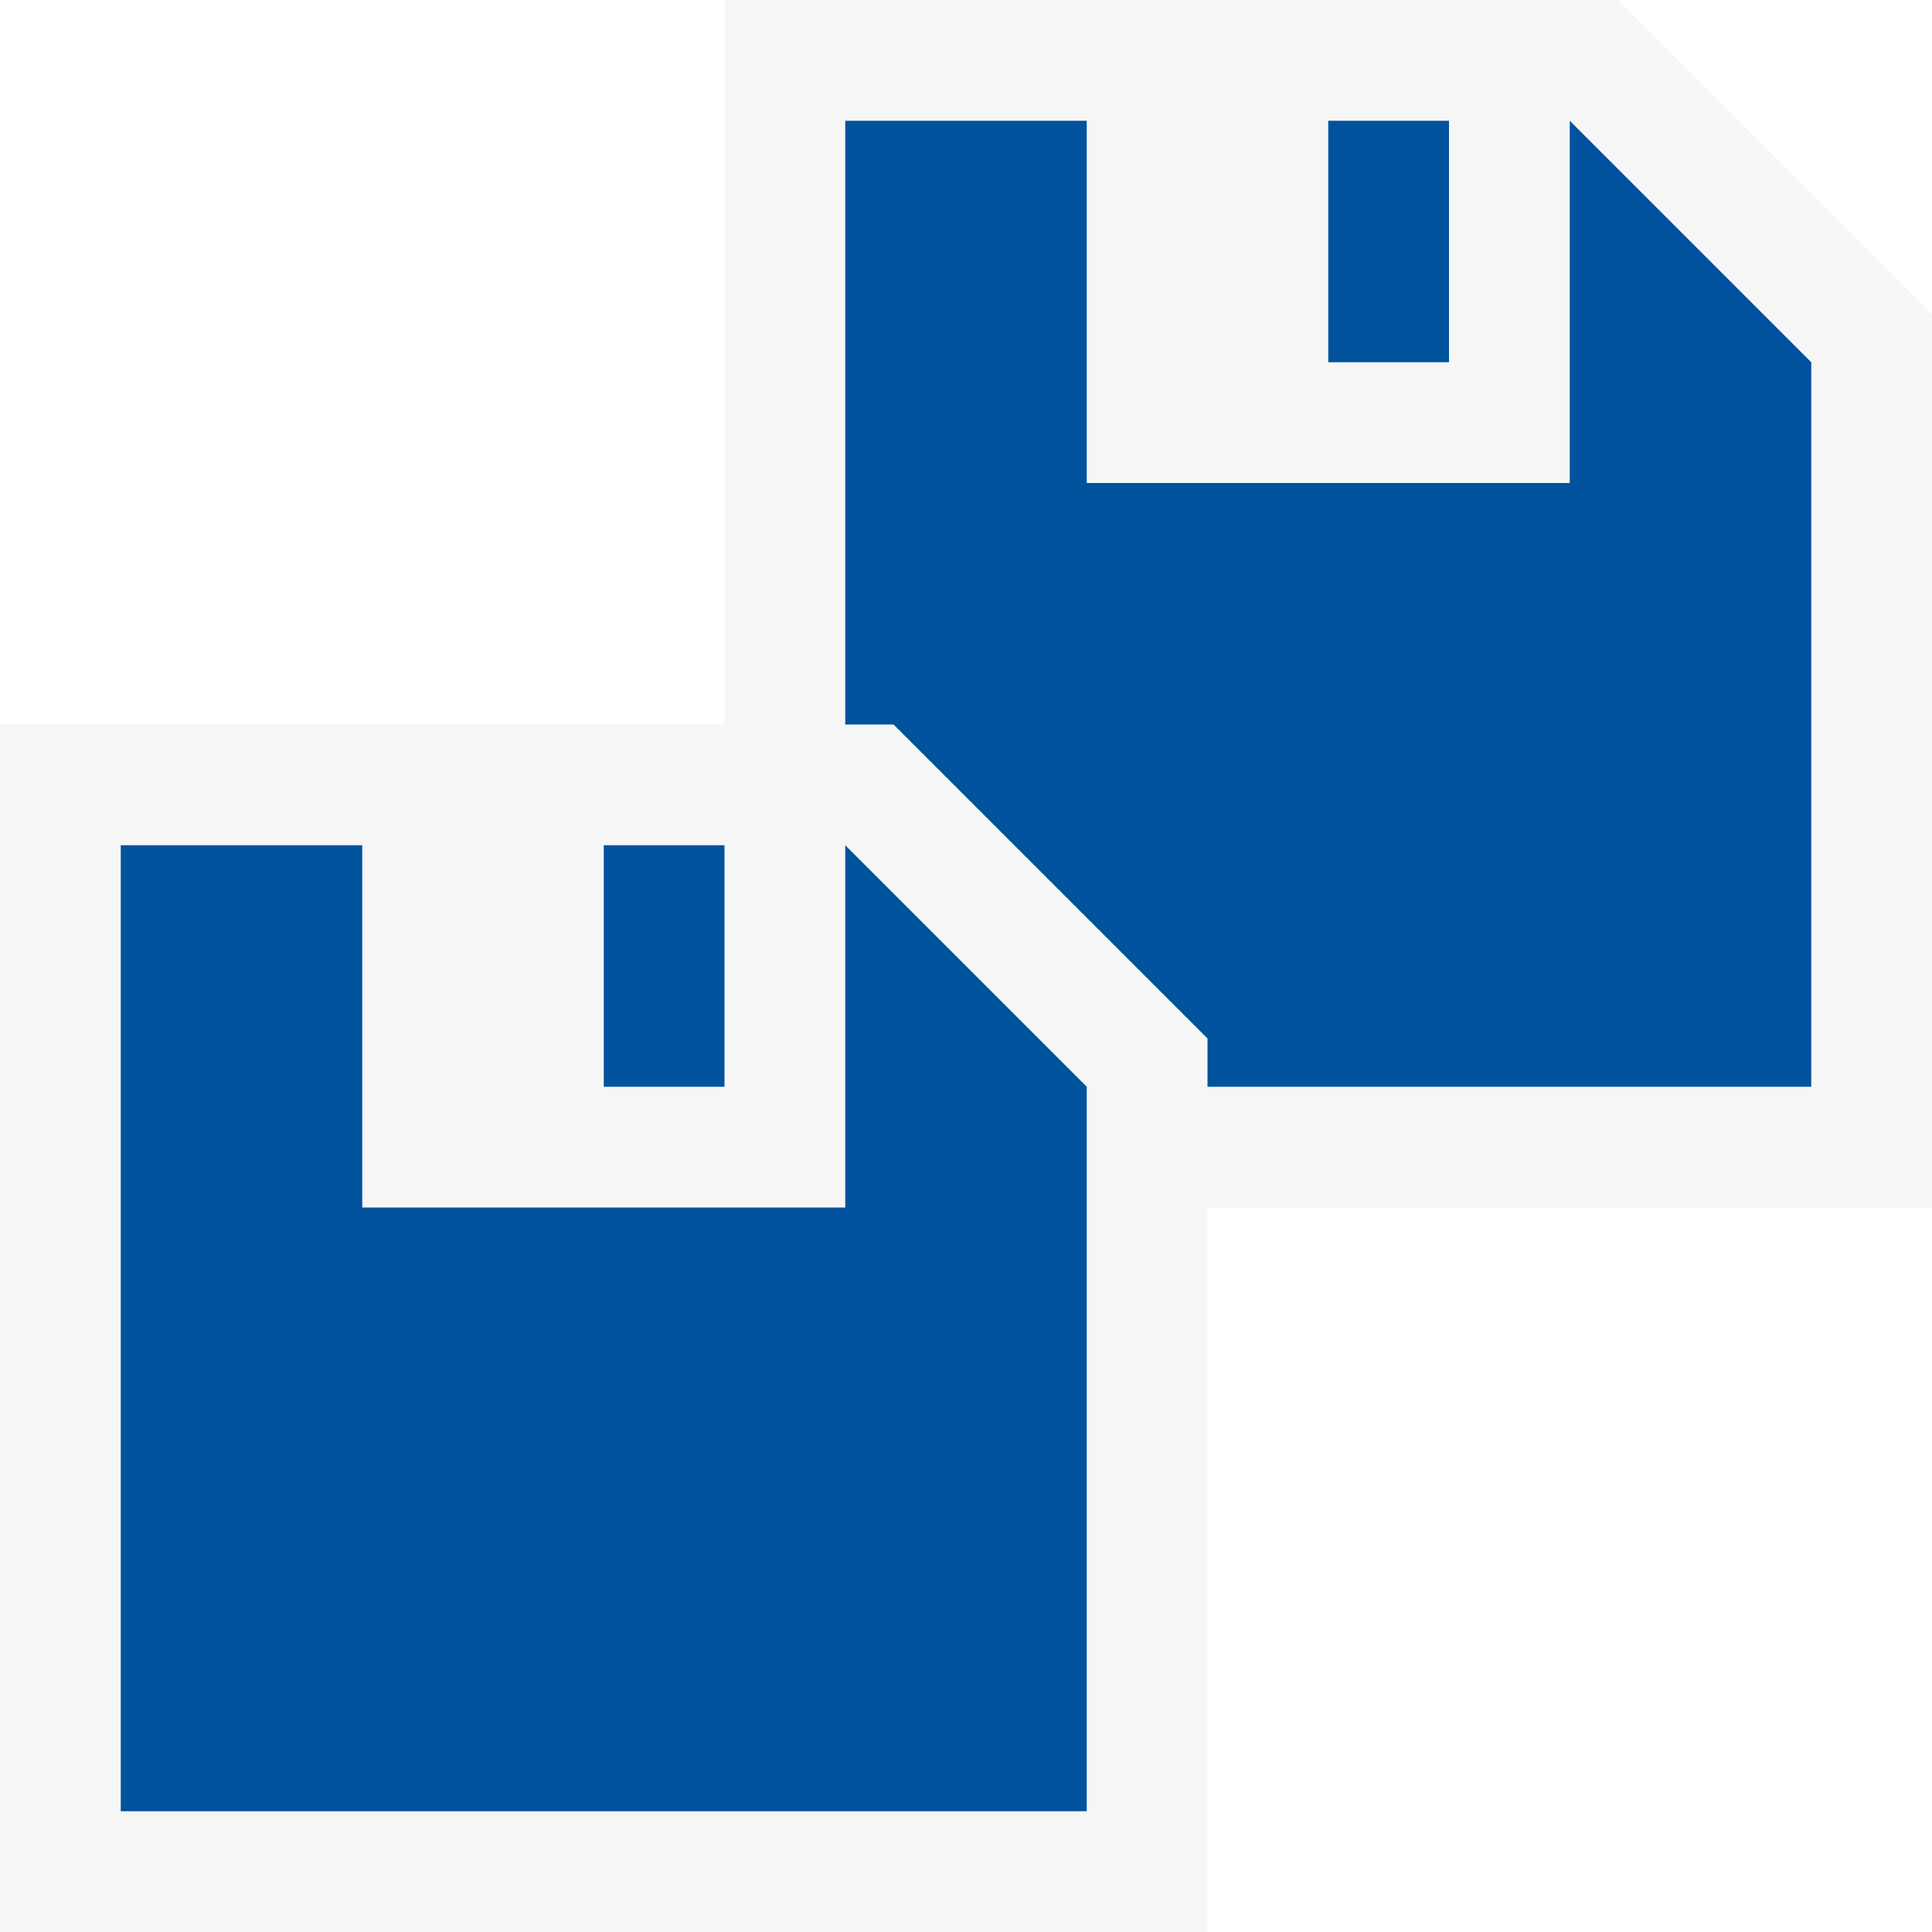
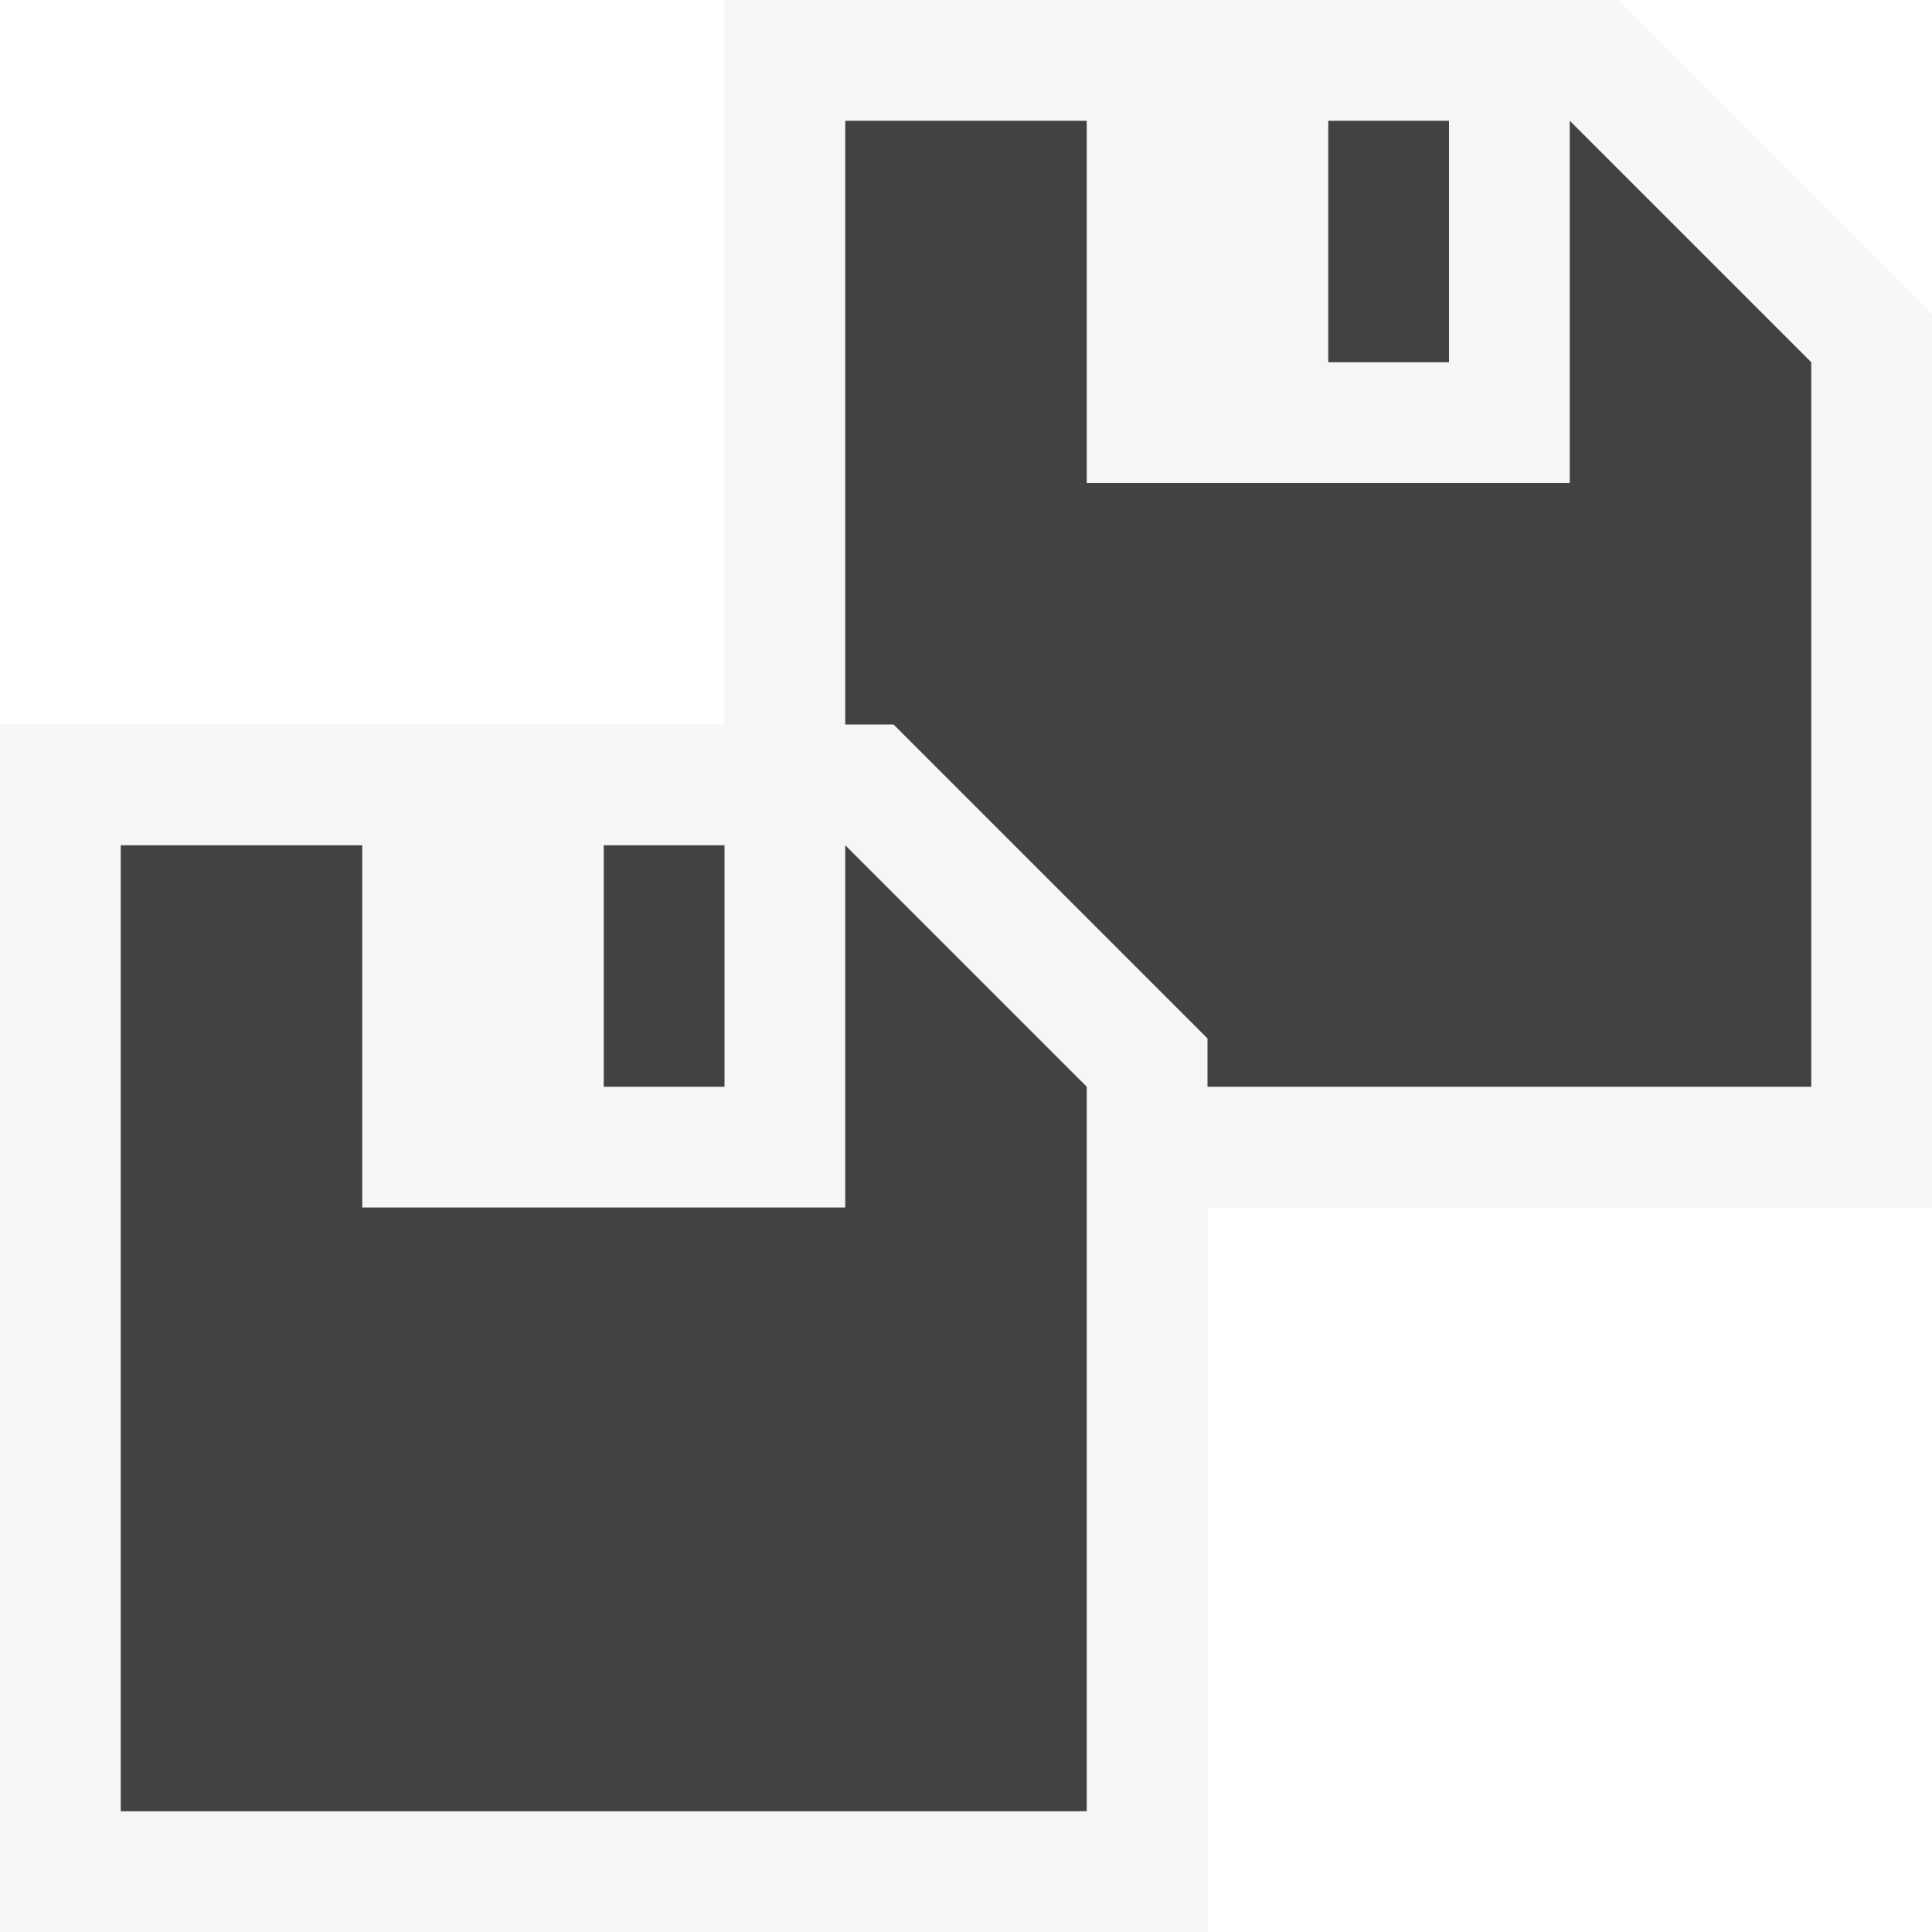
<svg xmlns="http://www.w3.org/2000/svg" viewBox="0 0 16 16" enable-background="new 0 0 16 16" height="16" width="16">
  <path fill="#F6F6F6" d="M16 2.6L13.4 0H6v6H0v10h10v-6h6z" />
-   <g fill="#00539C">
+   <g fill="#424242">
    <path d="M5 7h1v2H5zM11 1h1v2h-1zM13 1v3H9V1H7v5h.4L10 8.6V9h5V3zM7 10H3V7H1v8h8V9L7 7z" />
  </g>
</svg>
